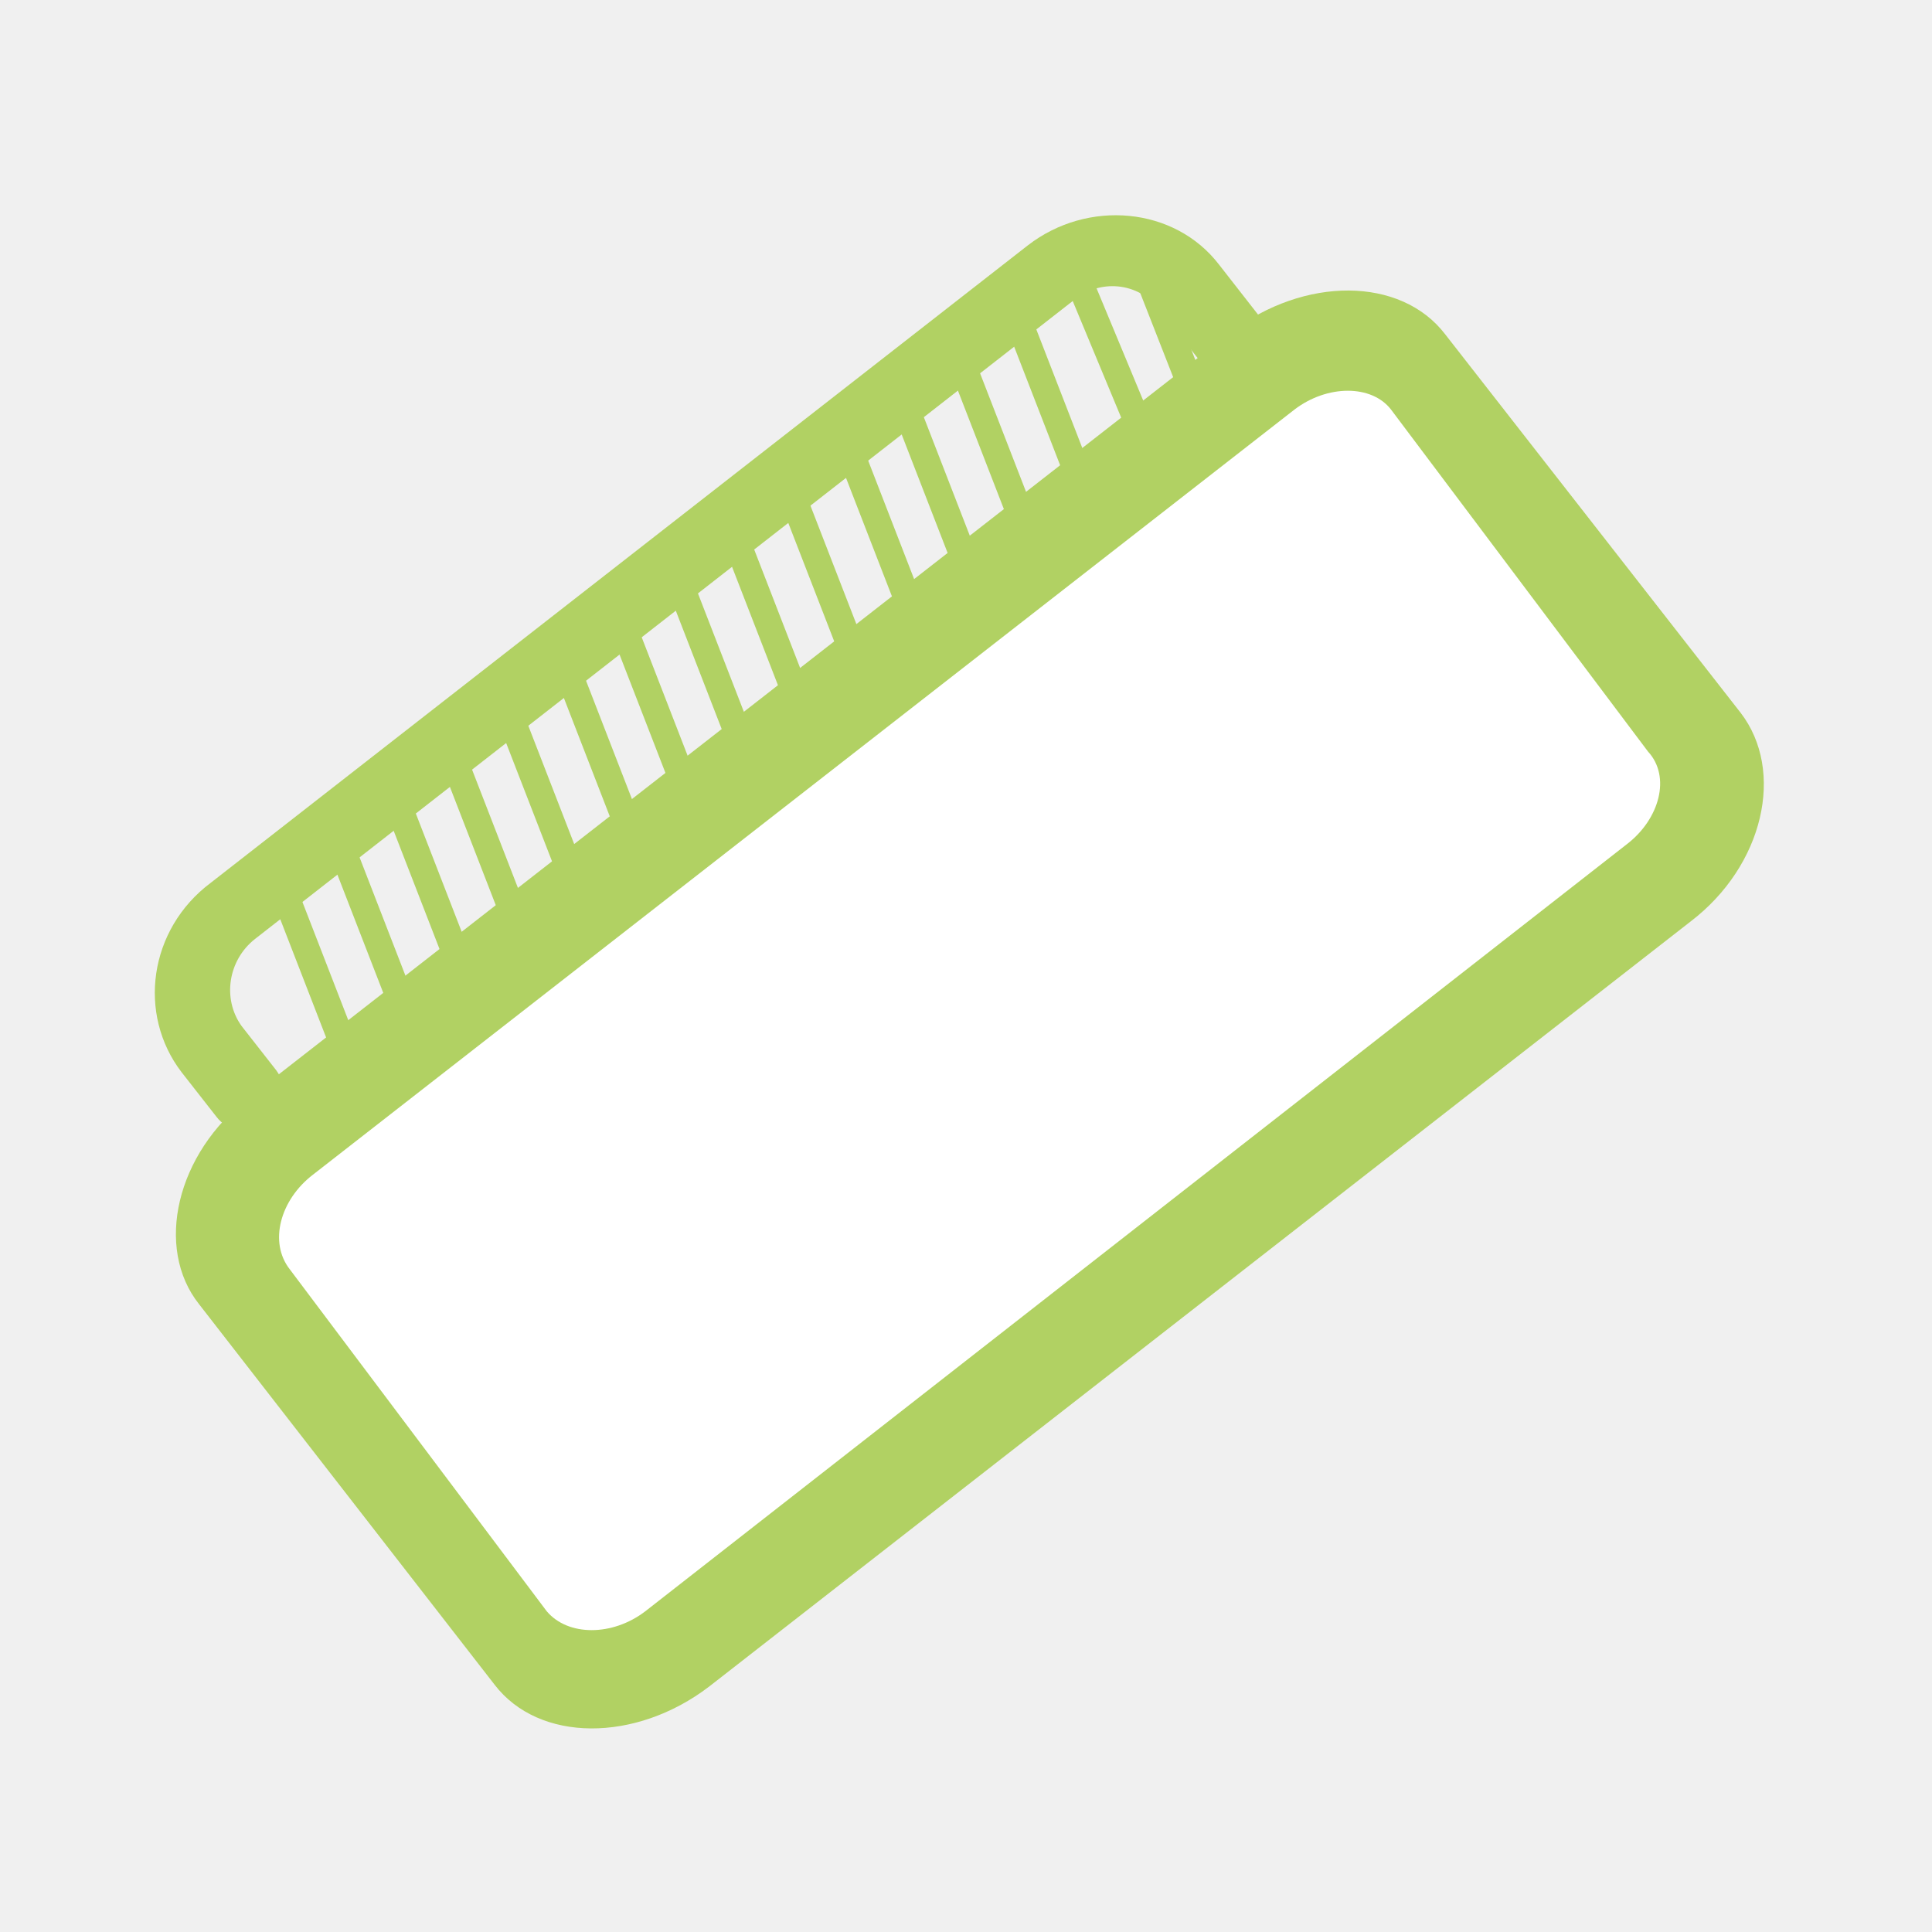
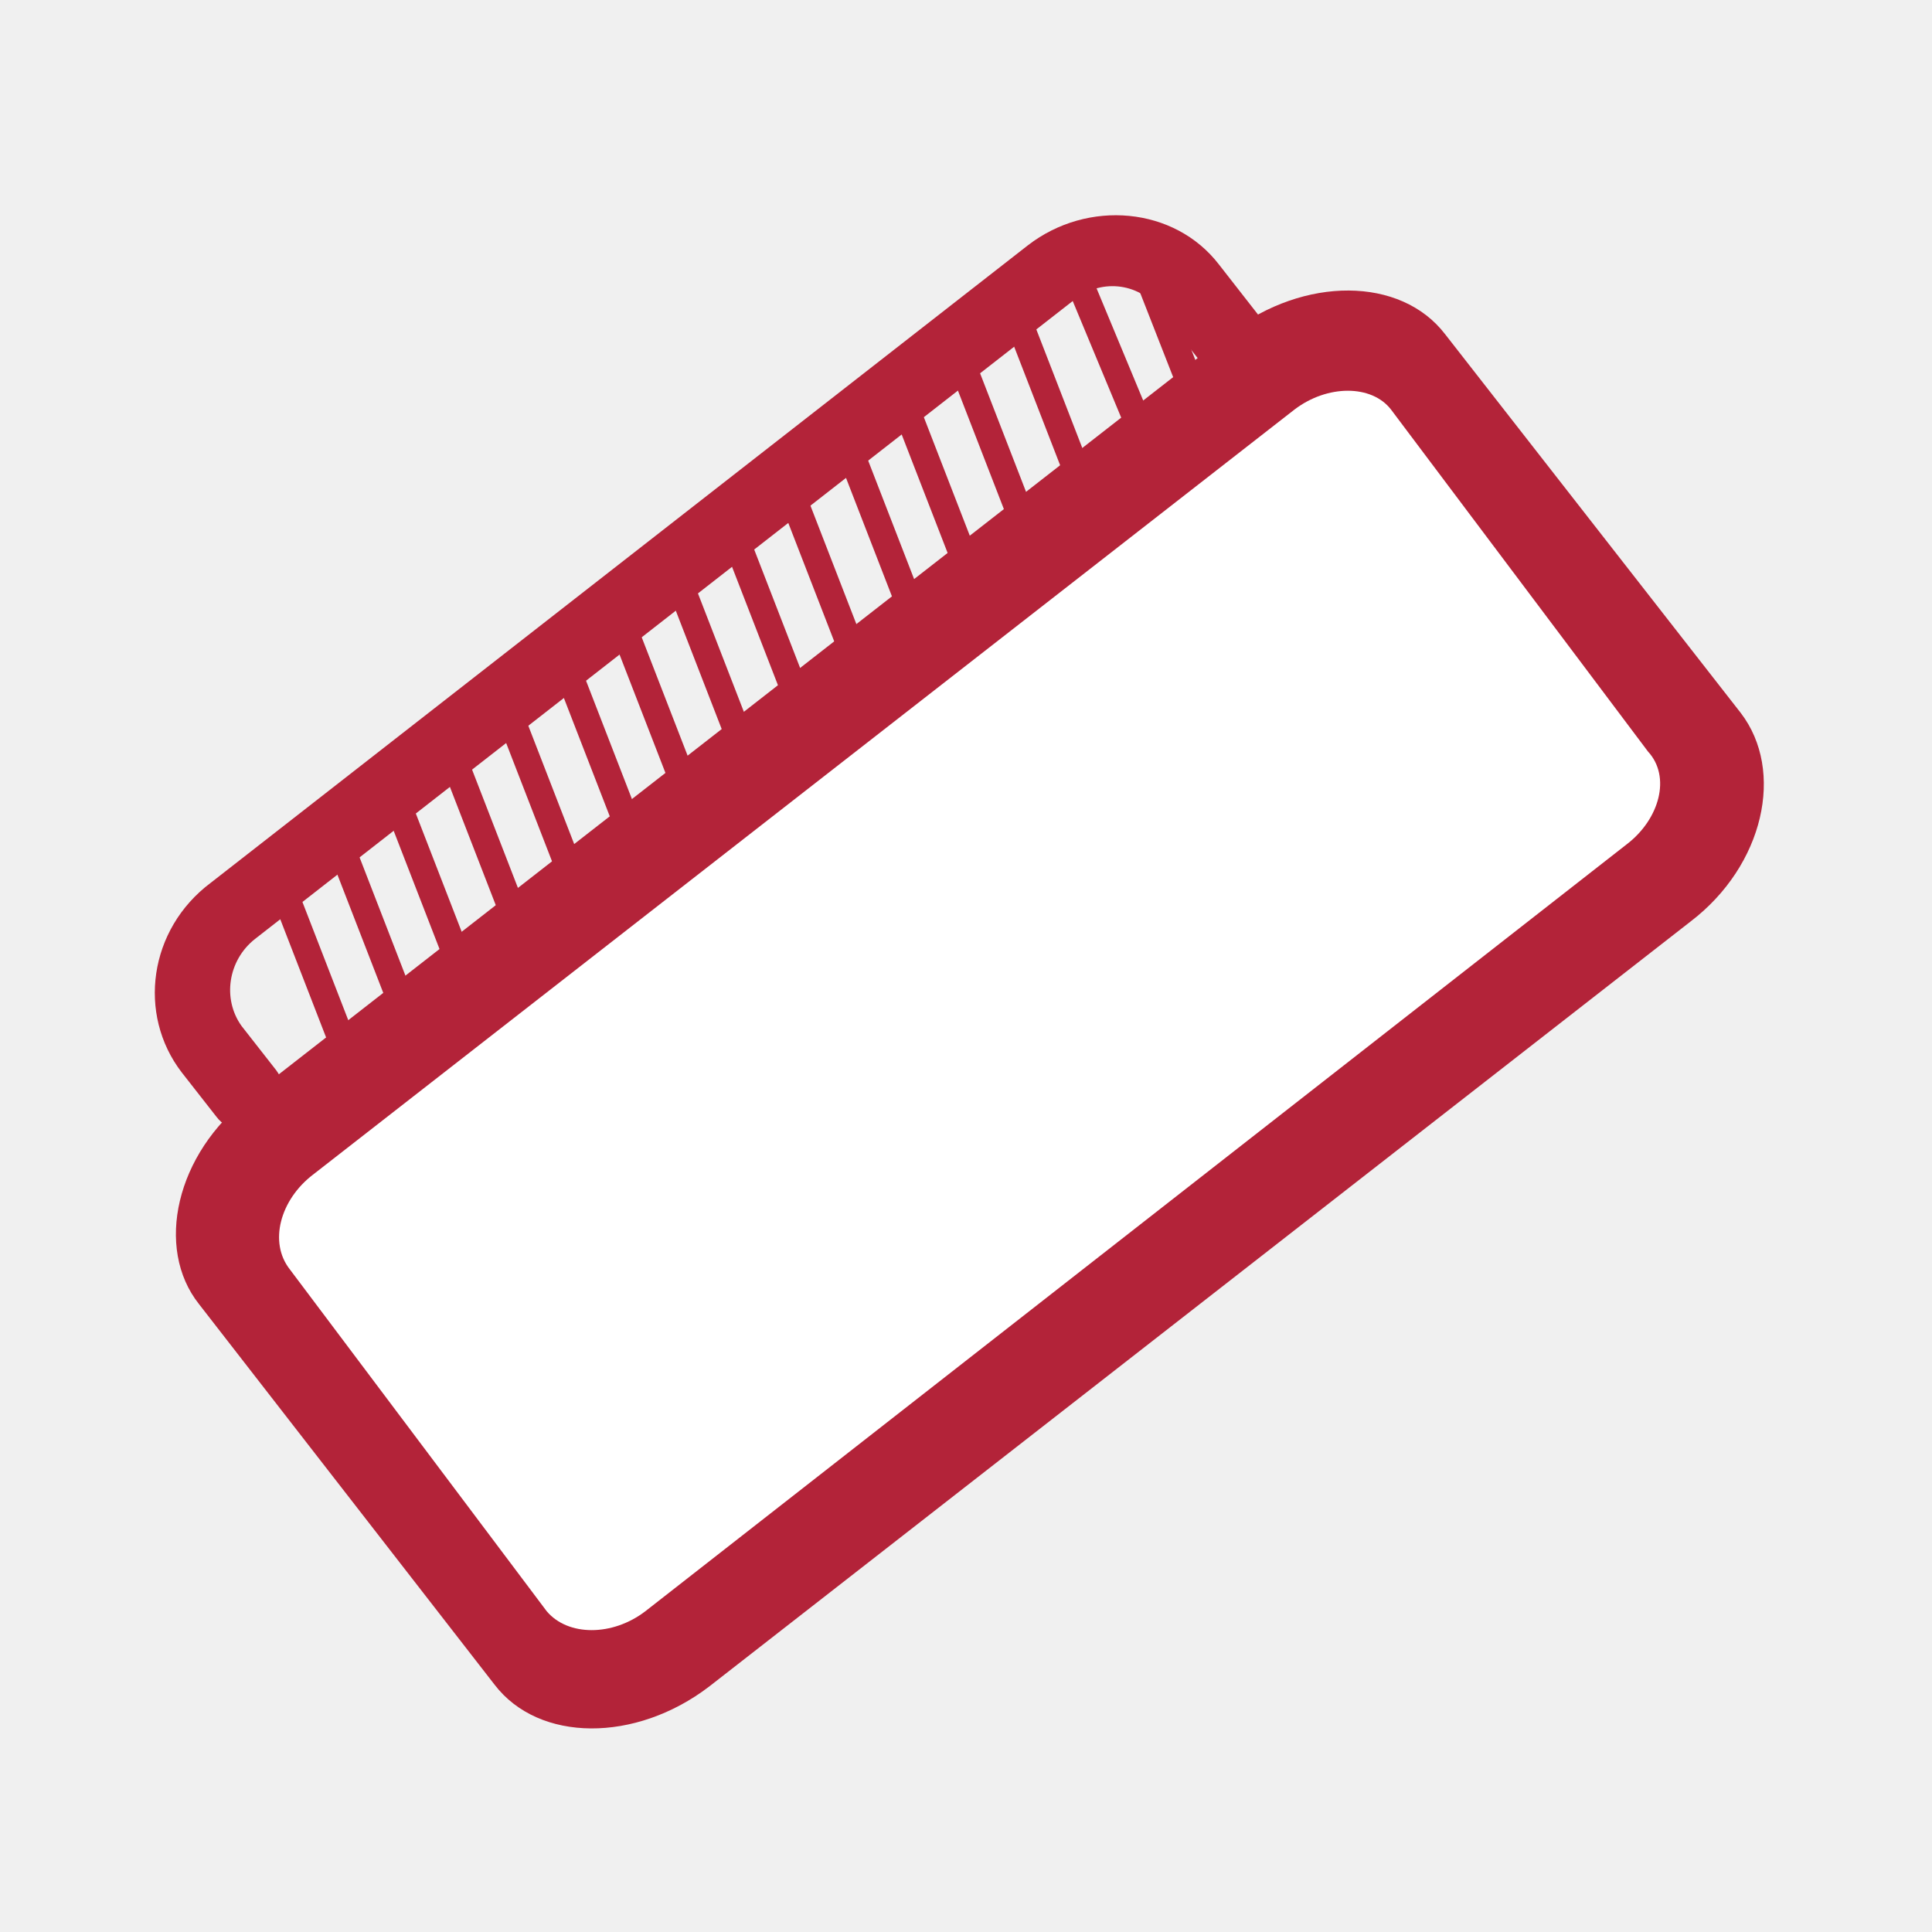
<svg xmlns="http://www.w3.org/2000/svg" id="Calque_4" viewBox="0 0 100 100">
-   <style>.st0{fill:#b1d163}.st1{fill:#010101}.st2,.st3{fill:#fff;stroke:#fff;stroke-miterlimit:10}.st3{fill:none;stroke:#fde62f}</style>
+   <style>.st0{fill:#b32339}.st1{fill:#010101}.st2,.st3{fill:#fff;stroke:#fff;stroke-miterlimit:10}.st3{fill:none;stroke:#fde62f}</style>
  <path class="st0" d="M77 43.1l-3.2 2.5c-.9.7-2.1.5-2.7-.3-.6-.8-.5-2 .4-2.7l3.2-2.5c1.4-1.1 1.7-3.1.7-4.5L60 16c-1.1-1.4-3.1-1.6-4.5-.4l-42.3 33c-1.4 1.1-1.7 3.1-.7 4.5l1.8 2.3c.6.8.5 2-.4 2.7-.9.7-2.1.5-2.7-.3l-1.8-2.3c-2.3-3-1.7-7.4 1.5-9.8l42.3-33c3.1-2.4 7.6-2 9.9 1l15.3 19.6c2.4 2.9 1.7 7.4-1.4 9.8z" />
  <path class="st0" d="M18.6 55.6c-.1 0-.1.1-.2.1-.4.1-.8 0-.9-.4l-3.8-9.8c-.1-.4 0-.8.4-.9.4-.1.8 0 .9.4l3.8 9.8c.2.3.1.6-.2.8zm3-2.2c-.1 0-.1.1-.2.1-.4.1-.8 0-.9-.4l-3.8-9.8c-.1-.4 0-.8.4-.9.4-.1.8 0 .9.4l3.8 9.8c.1.2 0 .6-.2.8zm2.9-2.3c-.1 0-.1.1-.2.1-.4.1-.8 0-.9-.4L19.6 41c-.1-.4 0-.8.4-.9.4-.1.8 0 .9.4l3.8 9.8c.1.3 0 .6-.2.8zm2.9-2.3c-.1 0-.1.1-.2.1-.4.1-.8 0-.9-.4l-3.8-9.8c-.1-.4 0-.8.4-.9.4-.1.8 0 .9.4l3.8 9.8c.1.3 0 .6-.2.8zm2.9-2.3c-.1 0-.1.1-.2.1-.4.1-.8 0-.9-.4l-3.8-9.8c-.1-.4 0-.8.4-.9.4-.1.8 0 .9.4l3.8 9.8c.2.3.1.6-.2.8zm3-2.3c-.1 0-.1.1-.2.1-.4.1-.8 0-.9-.4l-3.8-9.8c-.1-.4 0-.8.4-.9.4-.1.8 0 .9.4l3.8 9.8c.1.3 0 .7-.2.8zm2.9-2.2c-.1 0-.1.1-.2.1-.4.1-.8 0-.9-.4l-3.8-9.8c-.1-.4 0-.8.4-.9.4-.1.8 0 .9.4l3.8 9.8c.1.2 0 .6-.2.8zm2.9-2.3c-.1 0-.1.1-.2.1-.4.1-.8 0-.9-.4l-3.8-9.8c-.1-.4 0-.8.4-.9.4-.1.8 0 .9.4l3.8 9.8c.1.3 0 .6-.2.8zm2.9-2.3c-.1 0-.1.1-.2.1-.4.1-.8 0-.9-.4l-3.8-9.8c-.1-.4 0-.8.4-.9.4-.1.8 0 .9.4l3.8 9.8c.2.3.1.6-.2.8zm2.9-2.3c-.1 0-.1.1-.2.1-.4.1-.8 0-.9-.4L40 25c-.1-.4 0-.8.4-.9.4-.1.8 0 .9.4l3.8 9.8c.2.3.1.6-.2.8zm3-2.3c-.1 0-.1.1-.2.1-.4.1-.8 0-.9-.4L43 22.7c-.1-.4 0-.8.4-.9.4-.1.8 0 .9.4l3.8 9.8c.1.3 0 .7-.2.8zm2.9-2.2c-.1 0-.1.1-.2.1-.4.1-.8 0-.9-.4l-3.8-9.8c-.1-.4 0-.8.4-.9.4-.1.8 0 .9.4l3.8 9.8c.1.3 0 .6-.2.8zm2.9-2.3c-.1 0-.1.1-.2.1-.4.1-.8 0-.9-.4l-3.8-9.8c-.1-.4 0-.8.4-.9.4-.1.8 0 .9.4l3.8 9.8c.1.3 0 .6-.2.8zm2.9-2.3c-.1 0-.1.1-.2.1-.4.1-.8 0-.9-.4l-3.8-9.8c-.1-.4 0-.8.4-.9.4-.1.8 0 .9.4l3.8 9.8c.2.3.1.6-.2.8zm6.6 5.7s-.1.1-.2.1c-.4.1-.8 0-.9-.4l-7.4-17.8c-.1-.4 0-.8.4-.9.4-.1.8 0 .9.4l7.4 17.8c.1.3 0 .6-.2.8zm6.8 9c-.1 0-.1.1-.2.1-.4.1-.8 0-.9-.4L58.6 14.1c-.1-.4 0-.8.4-.9.4-.1.8 0 .9.4l10.3 26.3c.2.3.1.7-.2.8z" />
  <path class="st1" d="M74.2 43.6c-.1 0-.1.1-.2.1-.4.1-.8-.1-.9-.4l-8.4-22.8c-.1-.4.1-.8.4-.9.4-.1.8.1.9.4l8.4 22.8c.1.3 0 .6-.2.8zm3-2.1c-.1 0-.1.1-.2.1-.4.1-.8-.1-.9-.4l-5.3-14.4c-.1-.4 0-.8.4-.9.4-.1.8.1.9.4l5.3 14.4c.1.3 0 .6-.2.8z" />
  <path class="st2" d="M70.3 16.1L89 42.3 32.2 87.8 11.2 63z" />
  <path class="st0" d="M90.1 36.9L74.8 17.3c-2.3-3-7.3-3-11.1-.1L12.9 56.8c-3.8 2.9-4.9 7.8-2.6 10.7l15.3 19.7c2.3 3 7.3 3 11.1.1l50.8-39.6c3.8-2.9 4.9-7.8 2.6-10.8zm-5.9 6.8L33.4 83.4c-1.7 1.3-4 1.3-5.1 0L15 65.7c-1.1-1.4-.5-3.6 1.2-4.9L67 21.2c1.7-1.3 4-1.3 5 0l13.3 17.7c1.2 1.3.6 3.5-1.1 4.8z" />
</svg>
